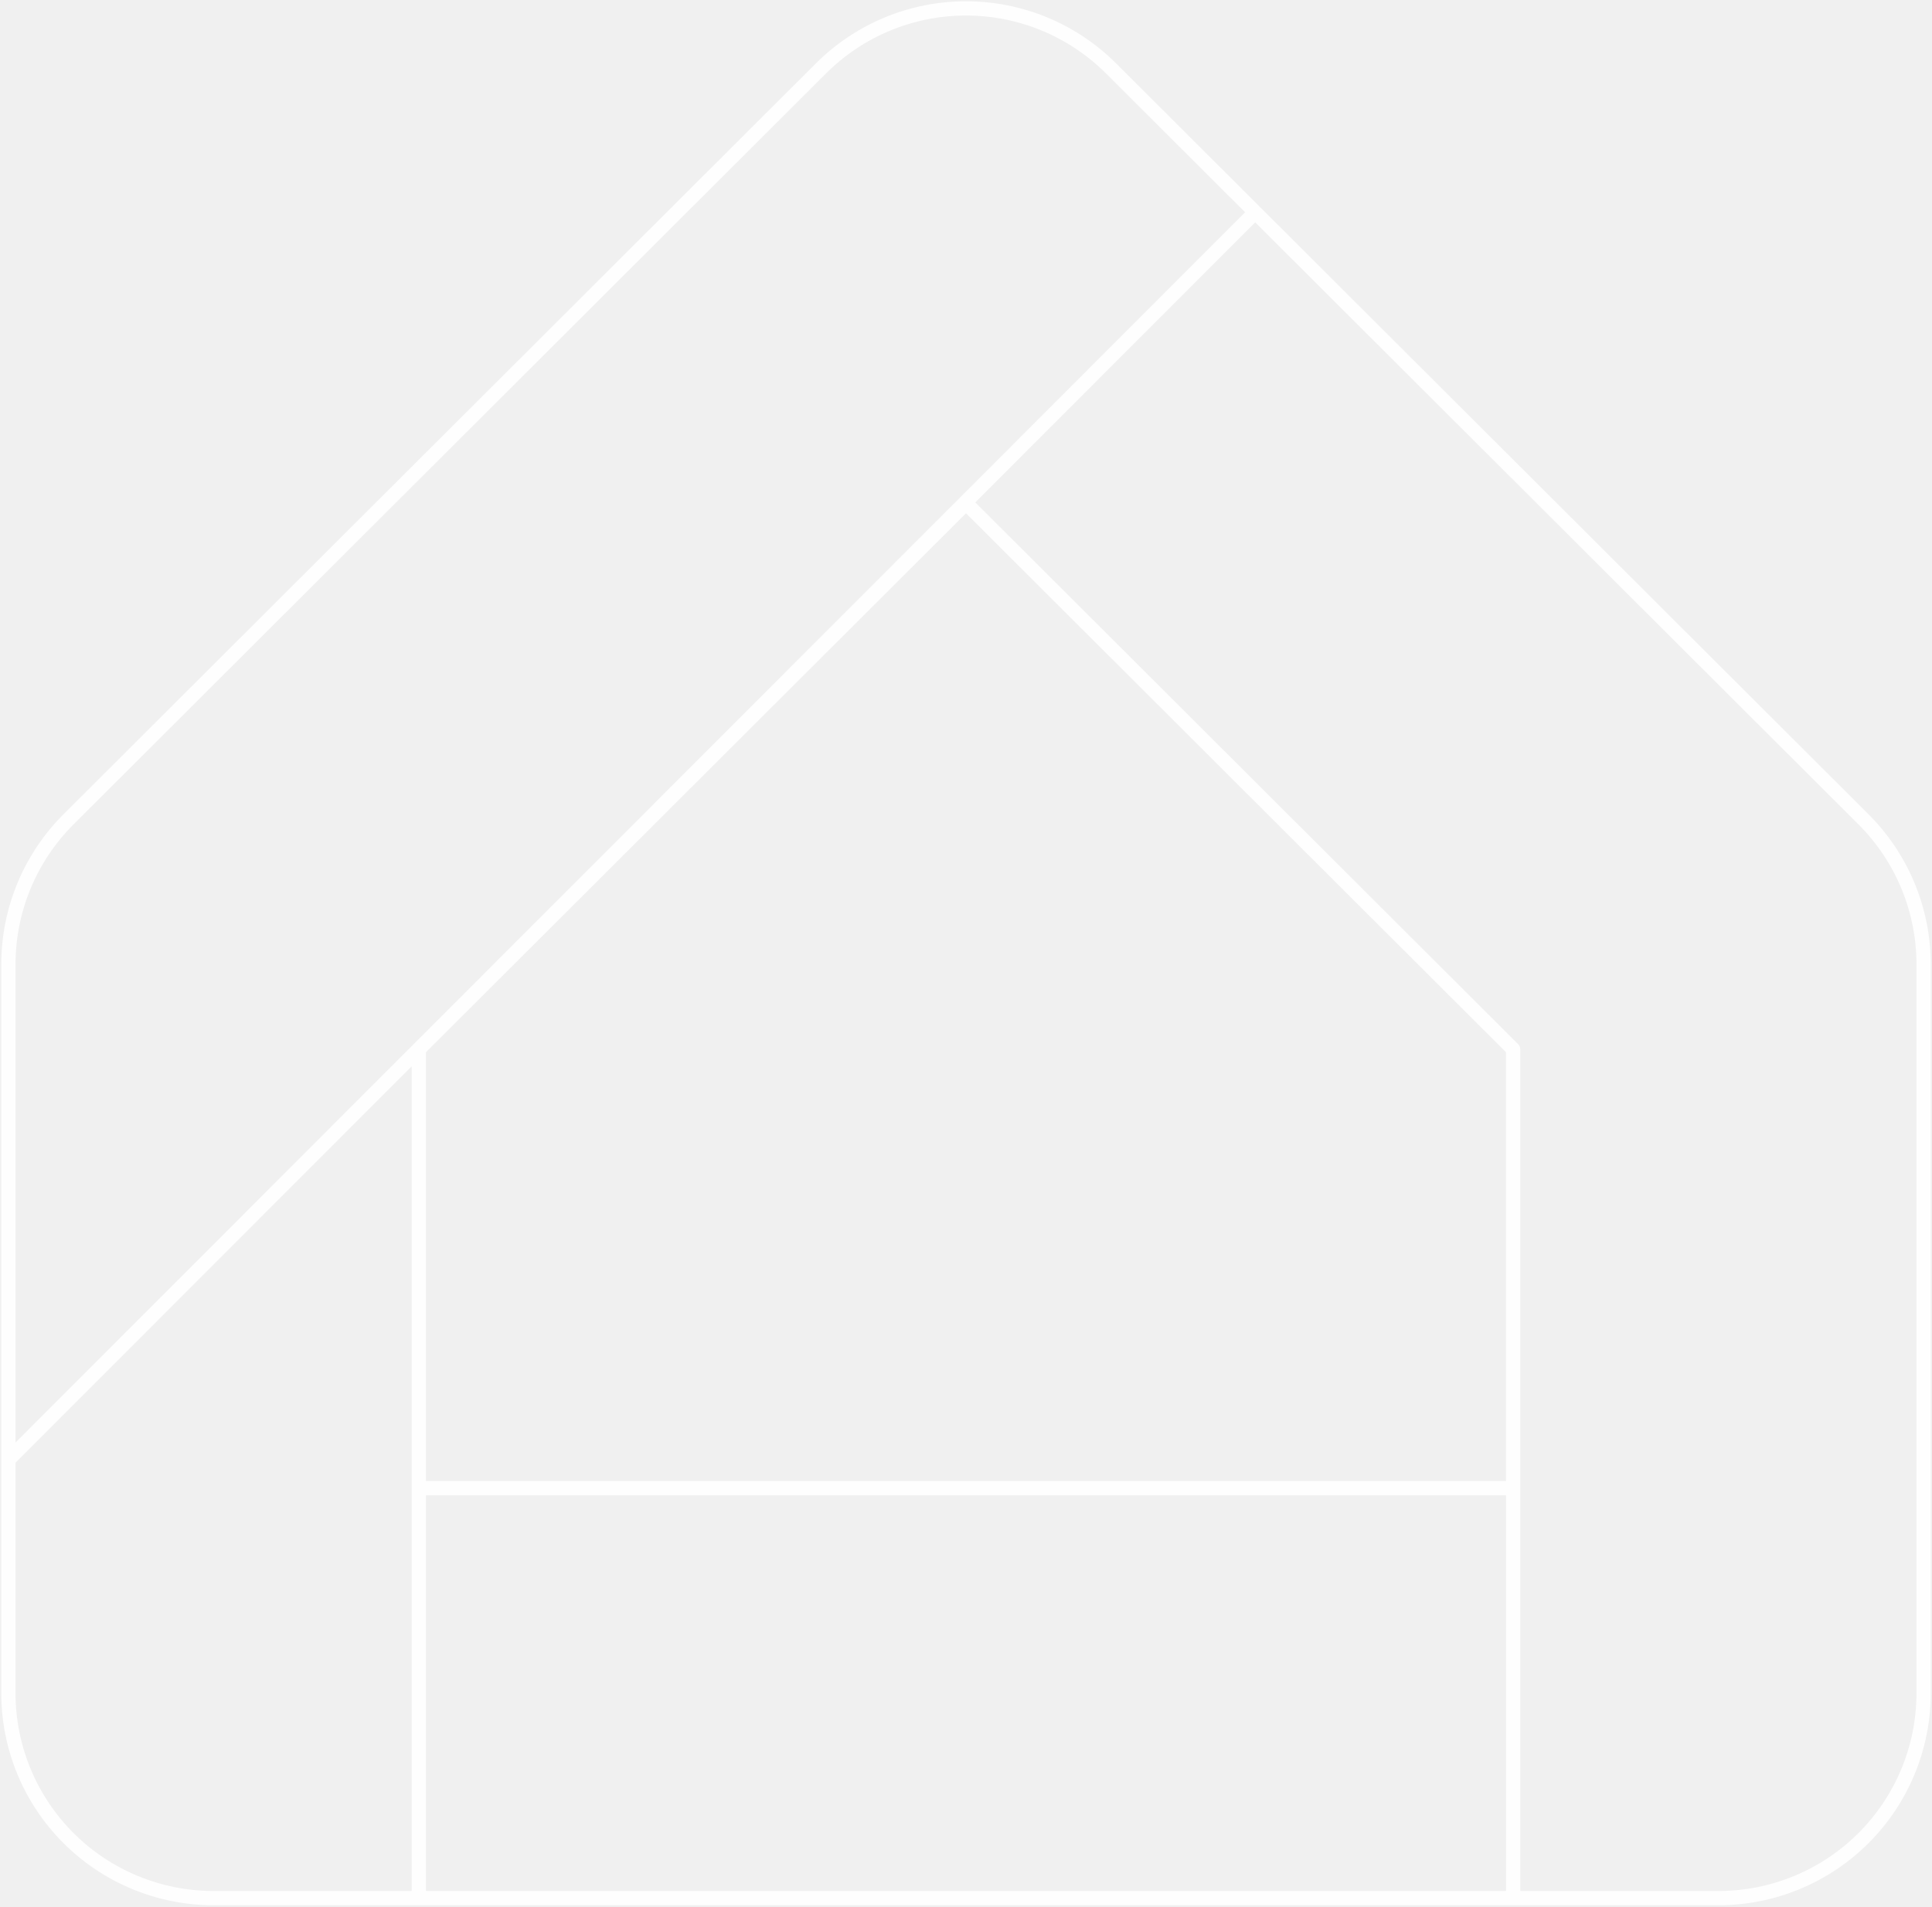
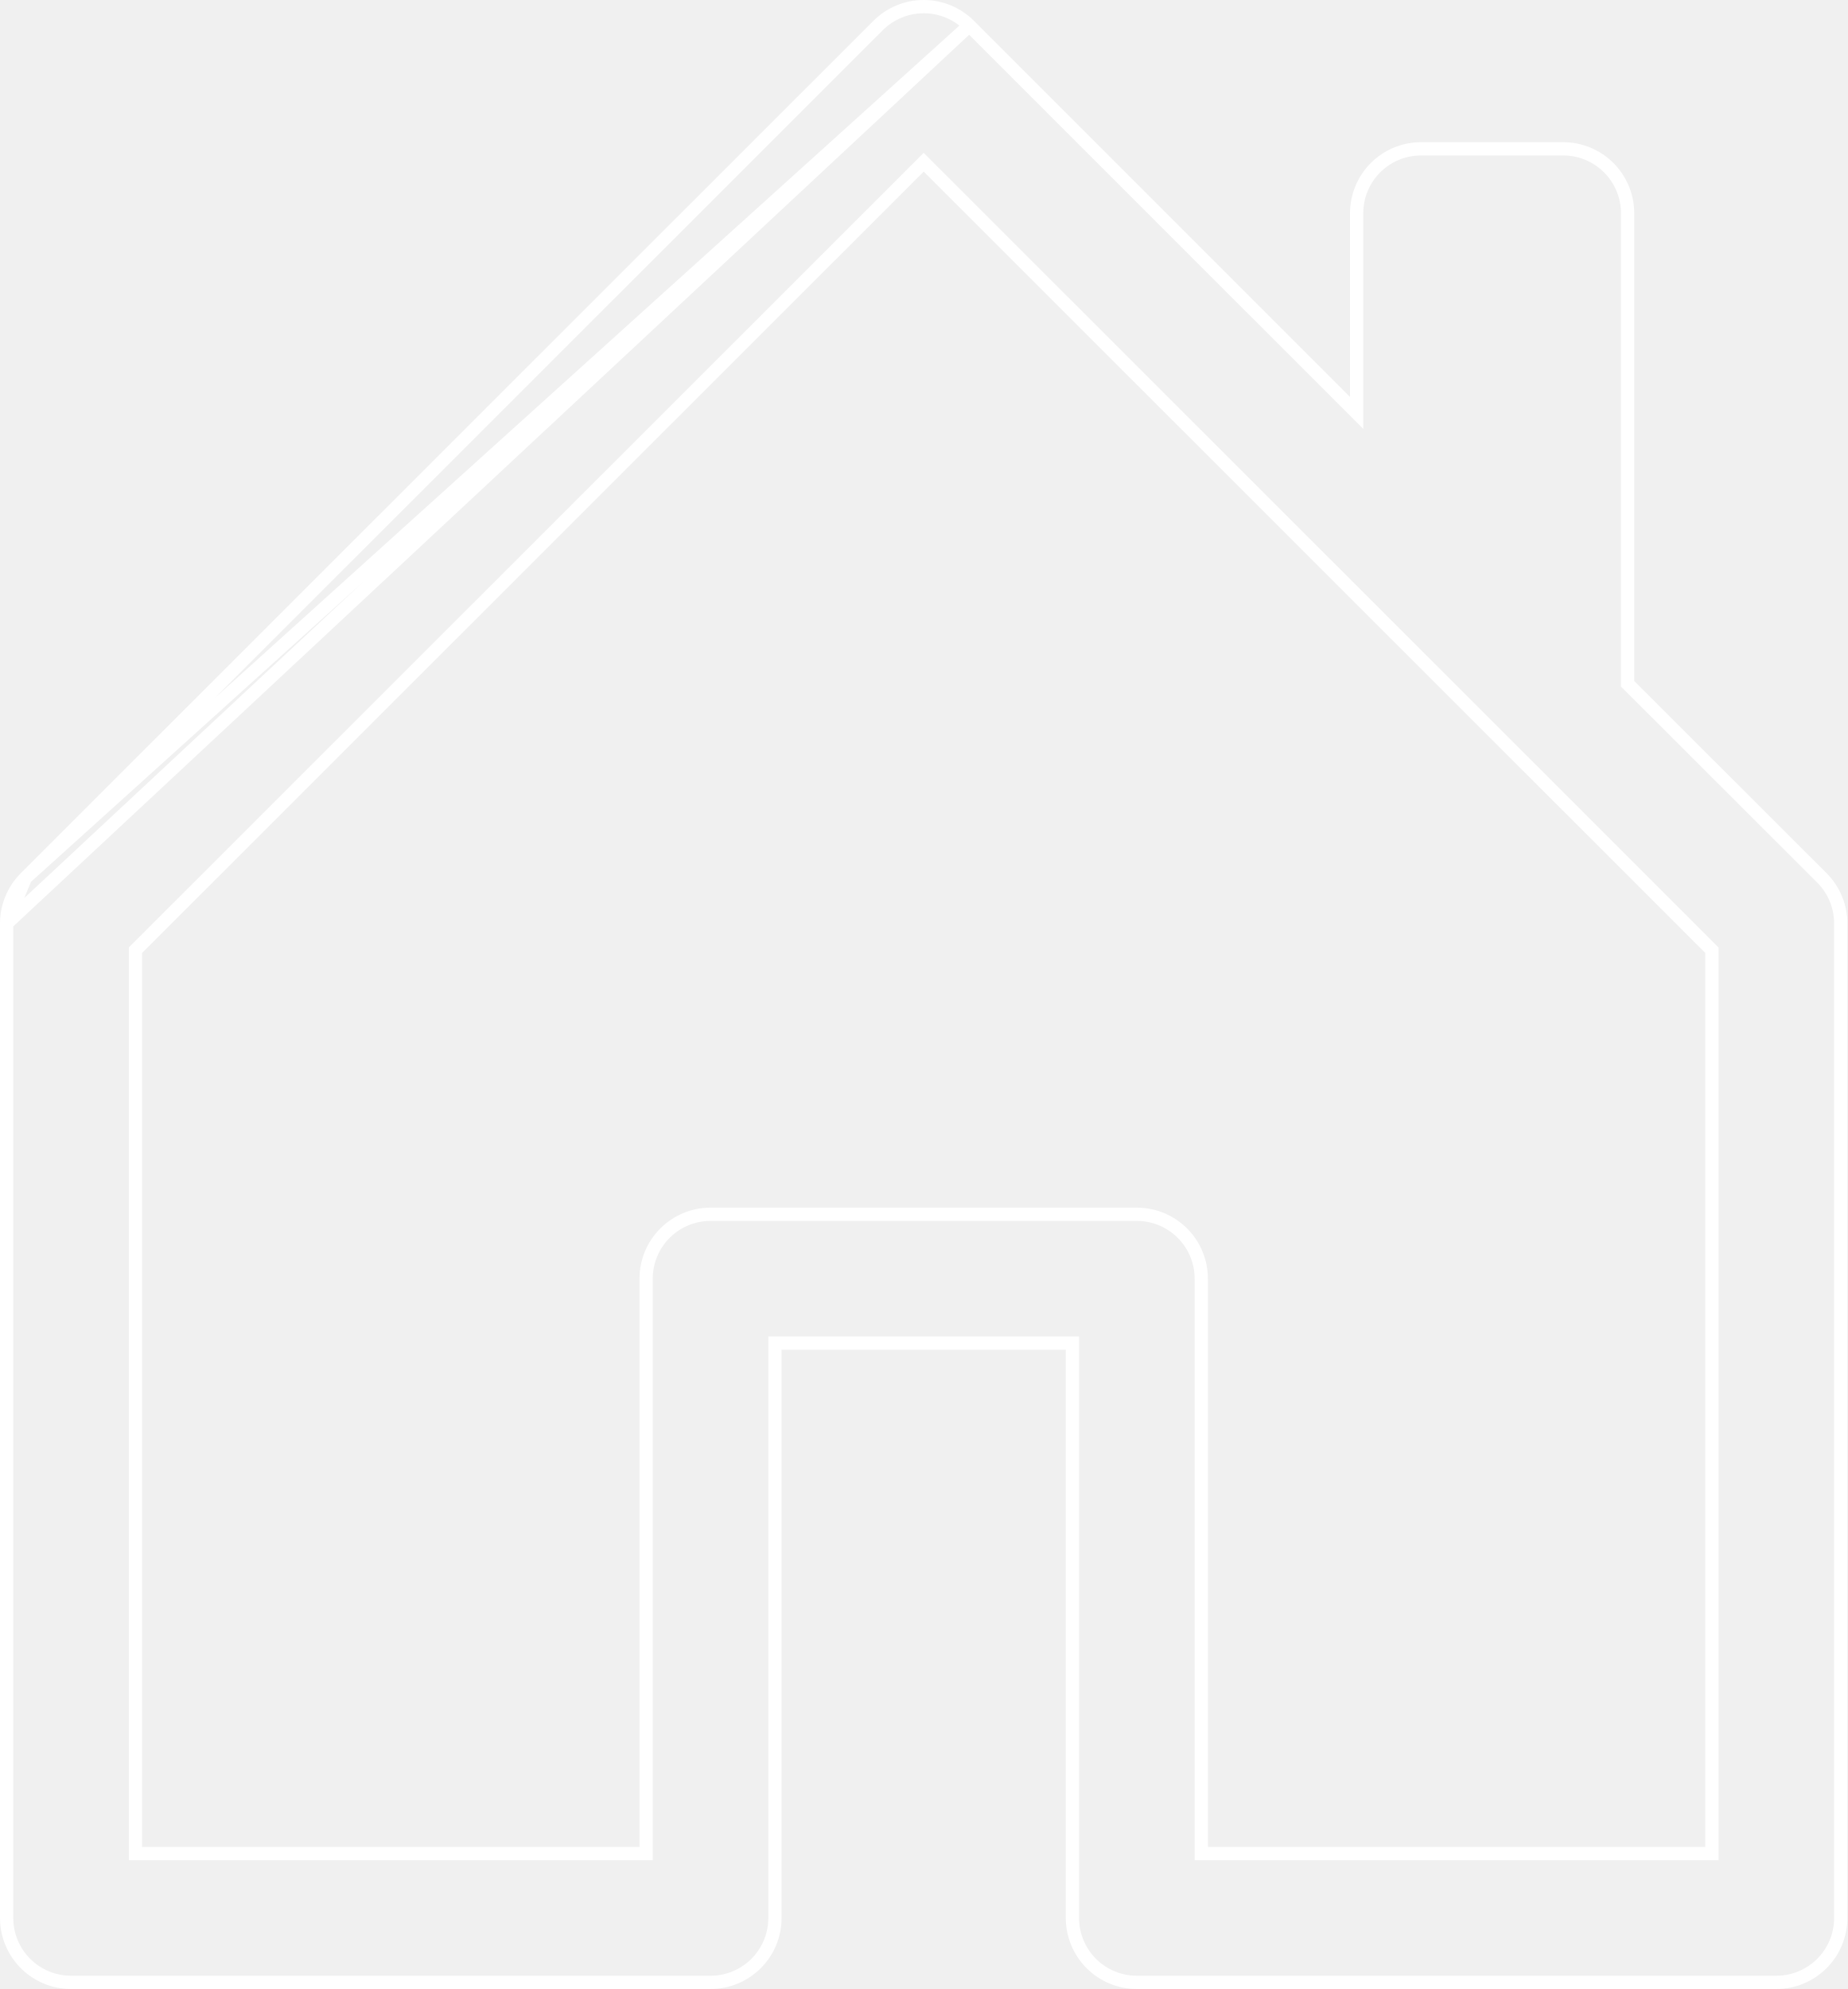
- <svg xmlns="http://www.w3.org/2000/svg" width="230" height="227" viewBox="0 0 230 227" fill="none">
-   <path d="M180.14 177.188V226M204.573 226H25.427C18.948 226 12.735 223.429 8.154 218.852C3.574 214.275 1 208.067 1 201.594V114.813C1 111.605 1.632 108.428 2.862 105.465C4.092 102.501 5.894 99.809 8.167 97.543L97.734 8.145C102.313 3.57 108.524 1 115 1C121.476 1 127.687 3.57 132.266 8.145L221.833 97.543C224.106 99.809 225.908 102.501 227.138 105.465C228.368 108.428 229 111.605 229 114.813V201.594C229 208.067 226.426 214.275 221.846 218.852C217.265 223.429 211.052 226 204.573 226V226ZM49.86 177.188H180.134V124.929L115 59.912L49.86 124.929V177.188ZM149.428 25.273L1 173.802L149.428 25.273ZM49.86 177.188V226V177.188Z" stroke="white" stroke-opacity="0.9" stroke-width="1.7" stroke-linecap="round" stroke-linejoin="round" />
+ <svg xmlns="http://www.w3.org/2000/svg" width="209" height="225" viewBox="0 0 209 225" fill="none">
+   <path d="M109.661 2.891L109.66 2.89C108.983 2.212 108.179 1.674 107.294 1.306C106.408 0.939 105.459 0.75 104.5 0.75C103.541 0.75 102.592 0.939 101.706 1.306C100.821 1.674 100.017 2.212 99.34 2.89L99.339 2.891L2.878 99.313L109.661 2.891ZM109.661 2.891L152.2 45.429L153.481 46.71V44.899V24.12C153.481 22.188 154.249 20.335 155.615 18.969C156.982 17.602 158.836 16.835 160.769 16.835H176.846C178.779 16.835 180.633 17.602 182 18.969C183.367 20.335 184.135 22.188 184.135 24.12V77.04V77.351L184.355 77.57L206.122 99.313C206.798 99.991 207.334 100.795 207.699 101.68C208.065 102.565 208.252 103.513 208.25 104.471V104.472V216.965C208.25 218.897 207.482 220.75 206.115 222.116C204.749 223.482 202.895 224.25 200.962 224.25H128.615C126.682 224.25 124.828 223.482 123.462 222.116C122.095 220.75 121.327 218.897 121.327 216.965V152.683V151.933H120.577H88.423H87.673V152.683V216.965C87.673 218.897 86.905 220.75 85.538 222.116C84.172 223.482 82.318 224.25 80.385 224.25H8.038C6.105 224.25 4.251 223.482 2.885 222.116C1.518 220.75 0.75 218.897 0.75 216.965L0.75 104.472L0.75 104.471M109.661 2.891L0.75 104.471M0.75 104.471C0.748 103.513 0.935 102.565 1.301 101.68C1.666 100.795 2.201 99.991 2.877 99.314L0.75 104.471ZM15.327 208.93V209.68H16.077H72.346H73.096V208.93V144.648C73.096 142.716 73.864 140.863 75.231 139.497C76.598 138.13 78.451 137.363 80.385 137.363H128.615C130.549 137.363 132.402 138.13 133.769 139.497C135.136 140.863 135.904 142.716 135.904 144.648V208.93V209.68H136.654H192.923H193.673V208.93V107.799V107.488L193.453 107.268L105.03 18.881L104.5 18.351L103.97 18.881L15.547 107.268L15.327 107.488V107.799V208.93Z" stroke="white" stroke-width="1.5" />
</svg>
